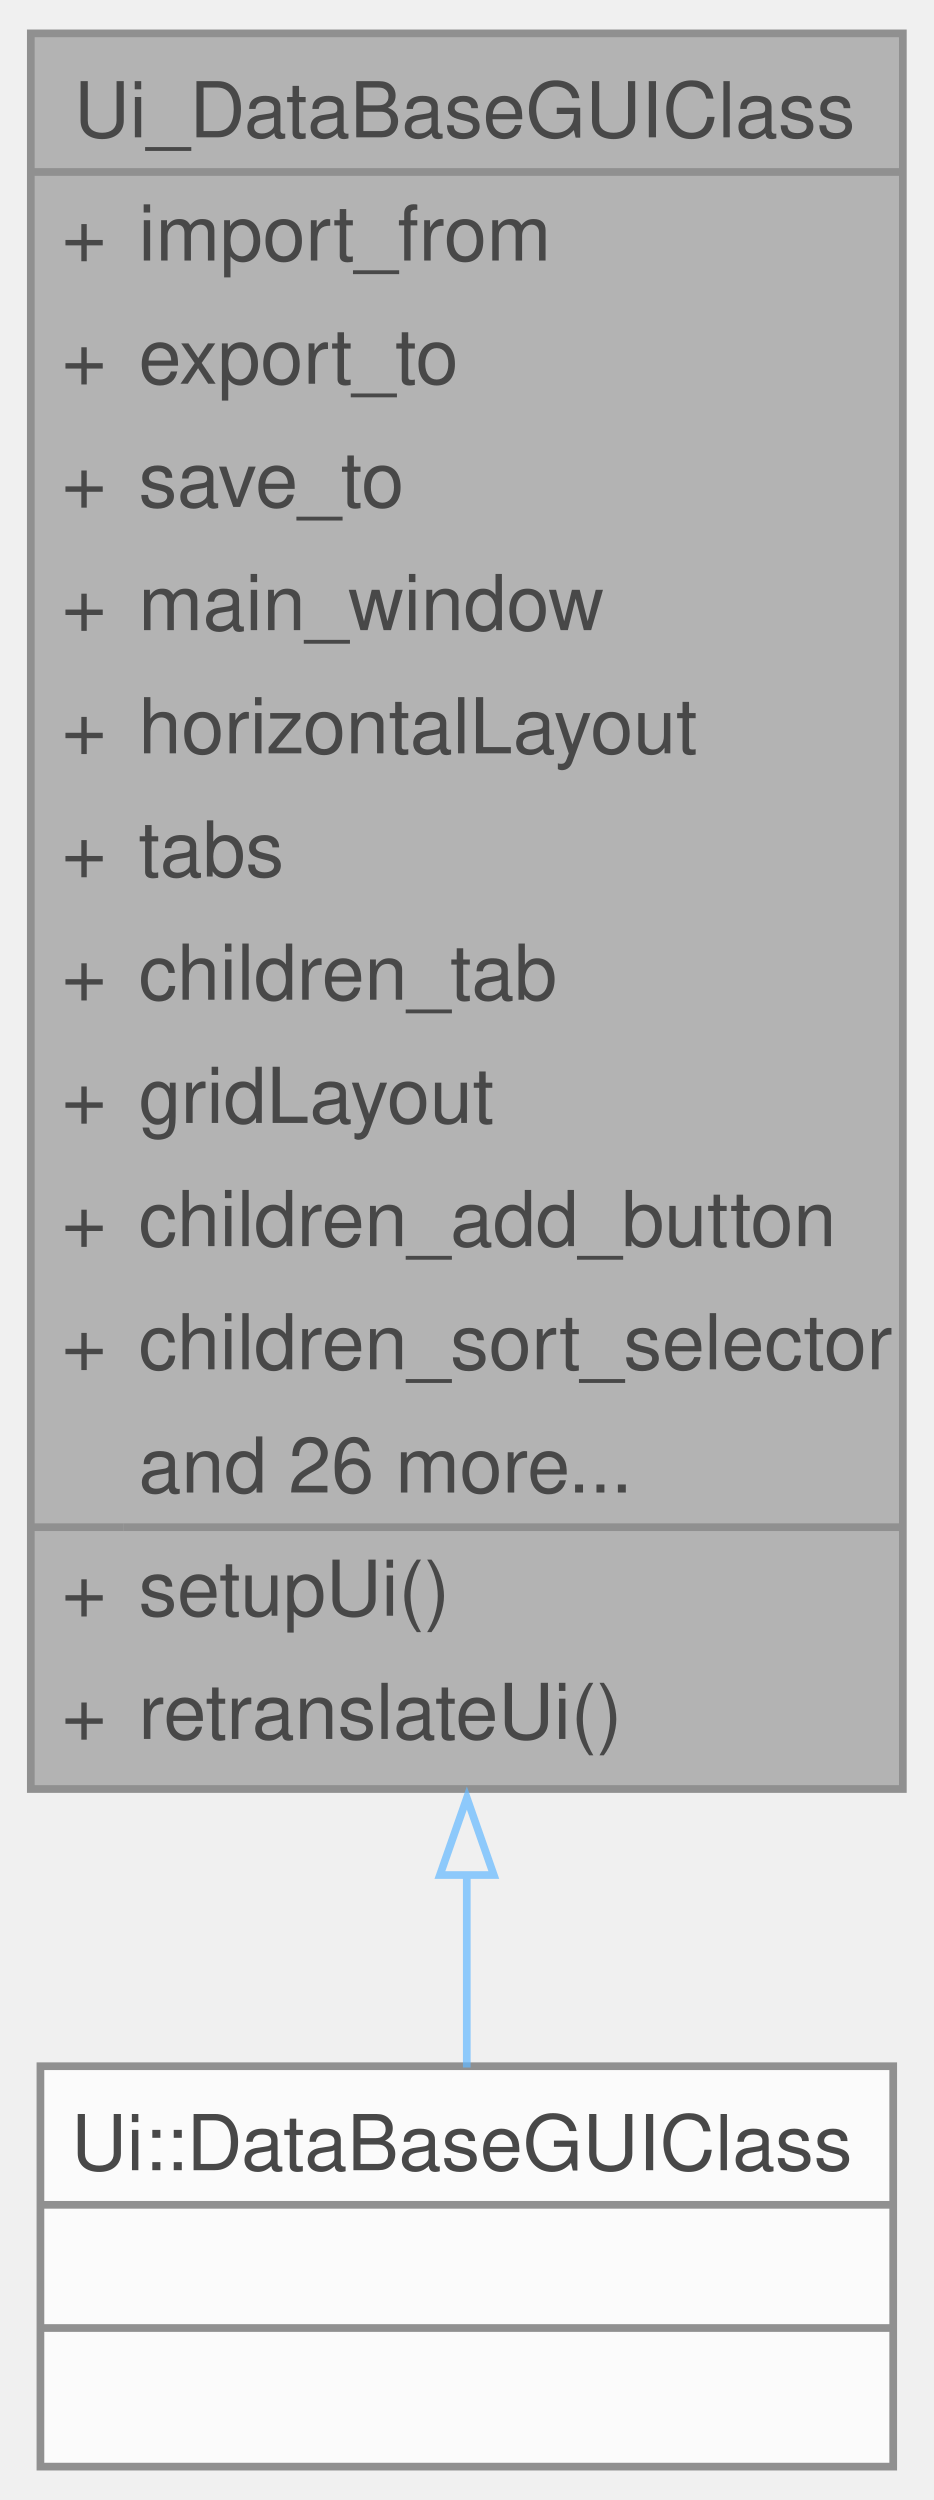
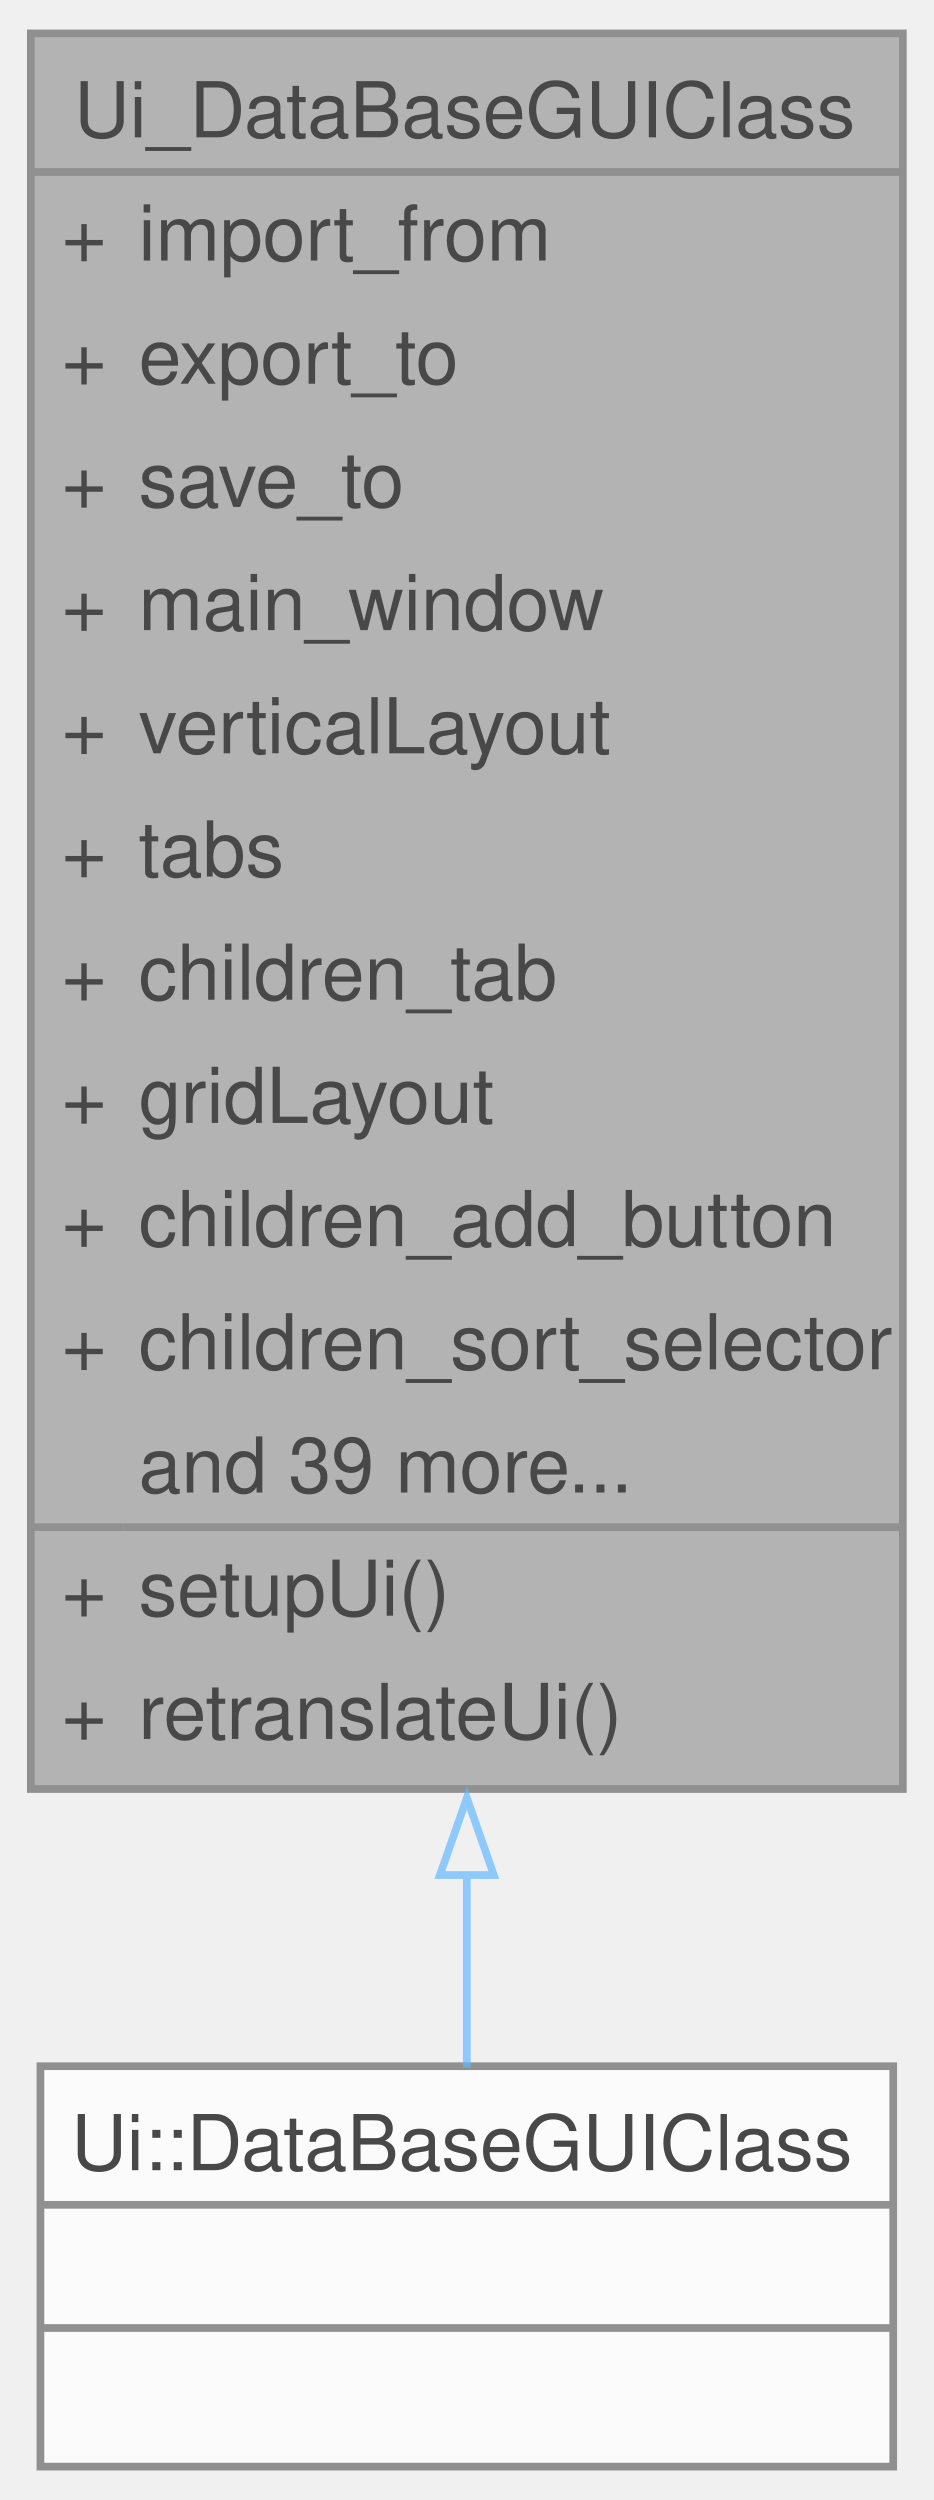
<svg xmlns="http://www.w3.org/2000/svg" xmlns:xlink="http://www.w3.org/1999/xlink" width="121pt" height="324pt" viewBox="0.00 0.00 121.25 324.00">
  <svg id="main" version="1.1" xml:space="preserve">
    <style type="text/css">
.node, .edge {opacity: 0.7;}
.node.selected, .edge.selected {opacity: 1;}
.edge:hover path { stroke: red; }
.edge:hover polygon { stroke: red; fill: red; }
</style>
    <svg id="graph" class="graph">
      <g id="graph0" class="graph" transform="scale(1 1) rotate(0) translate(4 320)">
        <g id="Node000001" class="node">
          <g id="a_Node000001">
            <a xlink:title=" ">
              <polygon fill="#999999" stroke="none" points="113.25,-316 0,-316 0,-88 113.25,-88 113.25,-316" />
              <text text-anchor="start" x="5.62" y="-302.5" font-family="Helvetica,sans-Serif" font-size="10.00">Ui_DataBaseGUIClass</text>
              <text text-anchor="start" x="4" y="-286.5" font-family="Helvetica,sans-Serif" font-size="10.00">+</text>
              <text text-anchor="start" x="14" y="-286.5" font-family="Helvetica,sans-Serif" font-size="10.00">import_from</text>
              <text text-anchor="start" x="4" y="-270.5" font-family="Helvetica,sans-Serif" font-size="10.00">+</text>
              <text text-anchor="start" x="14" y="-270.5" font-family="Helvetica,sans-Serif" font-size="10.00">export_to</text>
              <text text-anchor="start" x="4" y="-254.5" font-family="Helvetica,sans-Serif" font-size="10.00">+</text>
              <text text-anchor="start" x="14" y="-254.5" font-family="Helvetica,sans-Serif" font-size="10.00">save_to</text>
              <text text-anchor="start" x="4" y="-238.5" font-family="Helvetica,sans-Serif" font-size="10.00">+</text>
              <text text-anchor="start" x="14" y="-238.5" font-family="Helvetica,sans-Serif" font-size="10.00">main_window</text>
              <text text-anchor="start" x="4" y="-222.5" font-family="Helvetica,sans-Serif" font-size="10.00">+</text>
-               <text text-anchor="start" x="14" y="-222.5" font-family="Helvetica,sans-Serif" font-size="10.00">horizontalLayout</text>
+               <text text-anchor="start" x="14" y="-222.5" font-family="Helvetica,sans-Serif" font-size="10.00">verticalLayout</text>
              <text text-anchor="start" x="4" y="-206.5" font-family="Helvetica,sans-Serif" font-size="10.00">+</text>
              <text text-anchor="start" x="14" y="-206.5" font-family="Helvetica,sans-Serif" font-size="10.00">tabs</text>
              <text text-anchor="start" x="4" y="-190.5" font-family="Helvetica,sans-Serif" font-size="10.00">+</text>
              <text text-anchor="start" x="14" y="-190.5" font-family="Helvetica,sans-Serif" font-size="10.00">children_tab</text>
              <text text-anchor="start" x="4" y="-174.5" font-family="Helvetica,sans-Serif" font-size="10.00">+</text>
              <text text-anchor="start" x="14" y="-174.5" font-family="Helvetica,sans-Serif" font-size="10.00">gridLayout</text>
              <text text-anchor="start" x="4" y="-158.5" font-family="Helvetica,sans-Serif" font-size="10.00">+</text>
              <text text-anchor="start" x="14" y="-158.5" font-family="Helvetica,sans-Serif" font-size="10.00">children_add_button</text>
              <text text-anchor="start" x="4" y="-142.5" font-family="Helvetica,sans-Serif" font-size="10.00">+</text>
              <text text-anchor="start" x="14" y="-142.5" font-family="Helvetica,sans-Serif" font-size="10.00">children_sort_selector</text>
-               <text text-anchor="start" x="14" y="-126.5" font-family="Helvetica,sans-Serif" font-size="10.00">and 26 more...</text>
+               <text text-anchor="start" x="14" y="-126.5" font-family="Helvetica,sans-Serif" font-size="10.00">and 39 more...</text>
              <text text-anchor="start" x="4" y="-110.5" font-family="Helvetica,sans-Serif" font-size="10.00">+</text>
              <text text-anchor="start" x="14" y="-110.5" font-family="Helvetica,sans-Serif" font-size="10.00">setupUi()</text>
              <text text-anchor="start" x="4" y="-94.5" font-family="Helvetica,sans-Serif" font-size="10.00">+</text>
              <text text-anchor="start" x="14" y="-94.5" font-family="Helvetica,sans-Serif" font-size="10.00">retranslateUi()</text>
              <polygon fill="#666666" stroke="#666666" points="0,-298 0,-298 113.25,-298 113.25,-298 0,-298" />
              <polygon fill="#666666" stroke="#666666" points="0,-122 0,-122 12,-122 12,-122 0,-122" />
              <polygon fill="#666666" stroke="#666666" points="12,-122 12,-122 113.25,-122 113.25,-122 12,-122" />
              <polygon fill="none" stroke="#666666" points="0,-88 0,-316 113.25,-316 113.25,-88 0,-88" />
            </a>
          </g>
        </g>
        <g id="Node000002" class="node">
          <g id="a_Node000002">
            <a xlink:href="class_ui_1_1_data_base_g_u_i_class.html" target="_top" xlink:title=" ">
              <polygon fill="white" stroke="none" points="112,-52 1.25,-52 1.25,0 112,0 112,-52" />
              <text text-anchor="start" x="5.25" y="-38.5" font-family="Helvetica,sans-Serif" font-size="10.00">Ui::DataBaseGUIClass</text>
              <text text-anchor="start" x="55.12" y="-22.5" font-family="Helvetica,sans-Serif" font-size="10.00"> </text>
              <text text-anchor="start" x="55.12" y="-6.5" font-family="Helvetica,sans-Serif" font-size="10.00"> </text>
              <polygon fill="#666666" stroke="#666666" points="1.25,-34 1.25,-34 112,-34 112,-34 1.25,-34" />
              <polygon fill="#666666" stroke="#666666" points="1.25,-18 1.25,-18 112,-18 112,-18 1.25,-18" />
              <polygon fill="none" stroke="#666666" points="1.25,0 1.25,-52 112,-52 112,0 1.25,0" />
            </a>
          </g>
        </g>
        <g id="edge1_Node000001_Node000002" class="edge">
          <g id="a_edge1_Node000001_Node000002">
            <a xlink:title=" ">
              <path fill="none" stroke="#63b8ff" d="M56.62,-77.13C56.62,-67.82 56.62,-59.2 56.62,-51.83" />
              <polygon fill="none" stroke="#63b8ff" points="53.13,-76.83 56.63,-86.83 60.13,-76.83 53.13,-76.83" />
            </a>
          </g>
        </g>
      </g>
    </svg>
  </svg>
  <style type="text/css">

[data-mouse-over-selected='false'] { opacity: 0.7; }
[data-mouse-over-selected='true']  { opacity: 1.0; }

</style>
</svg>
